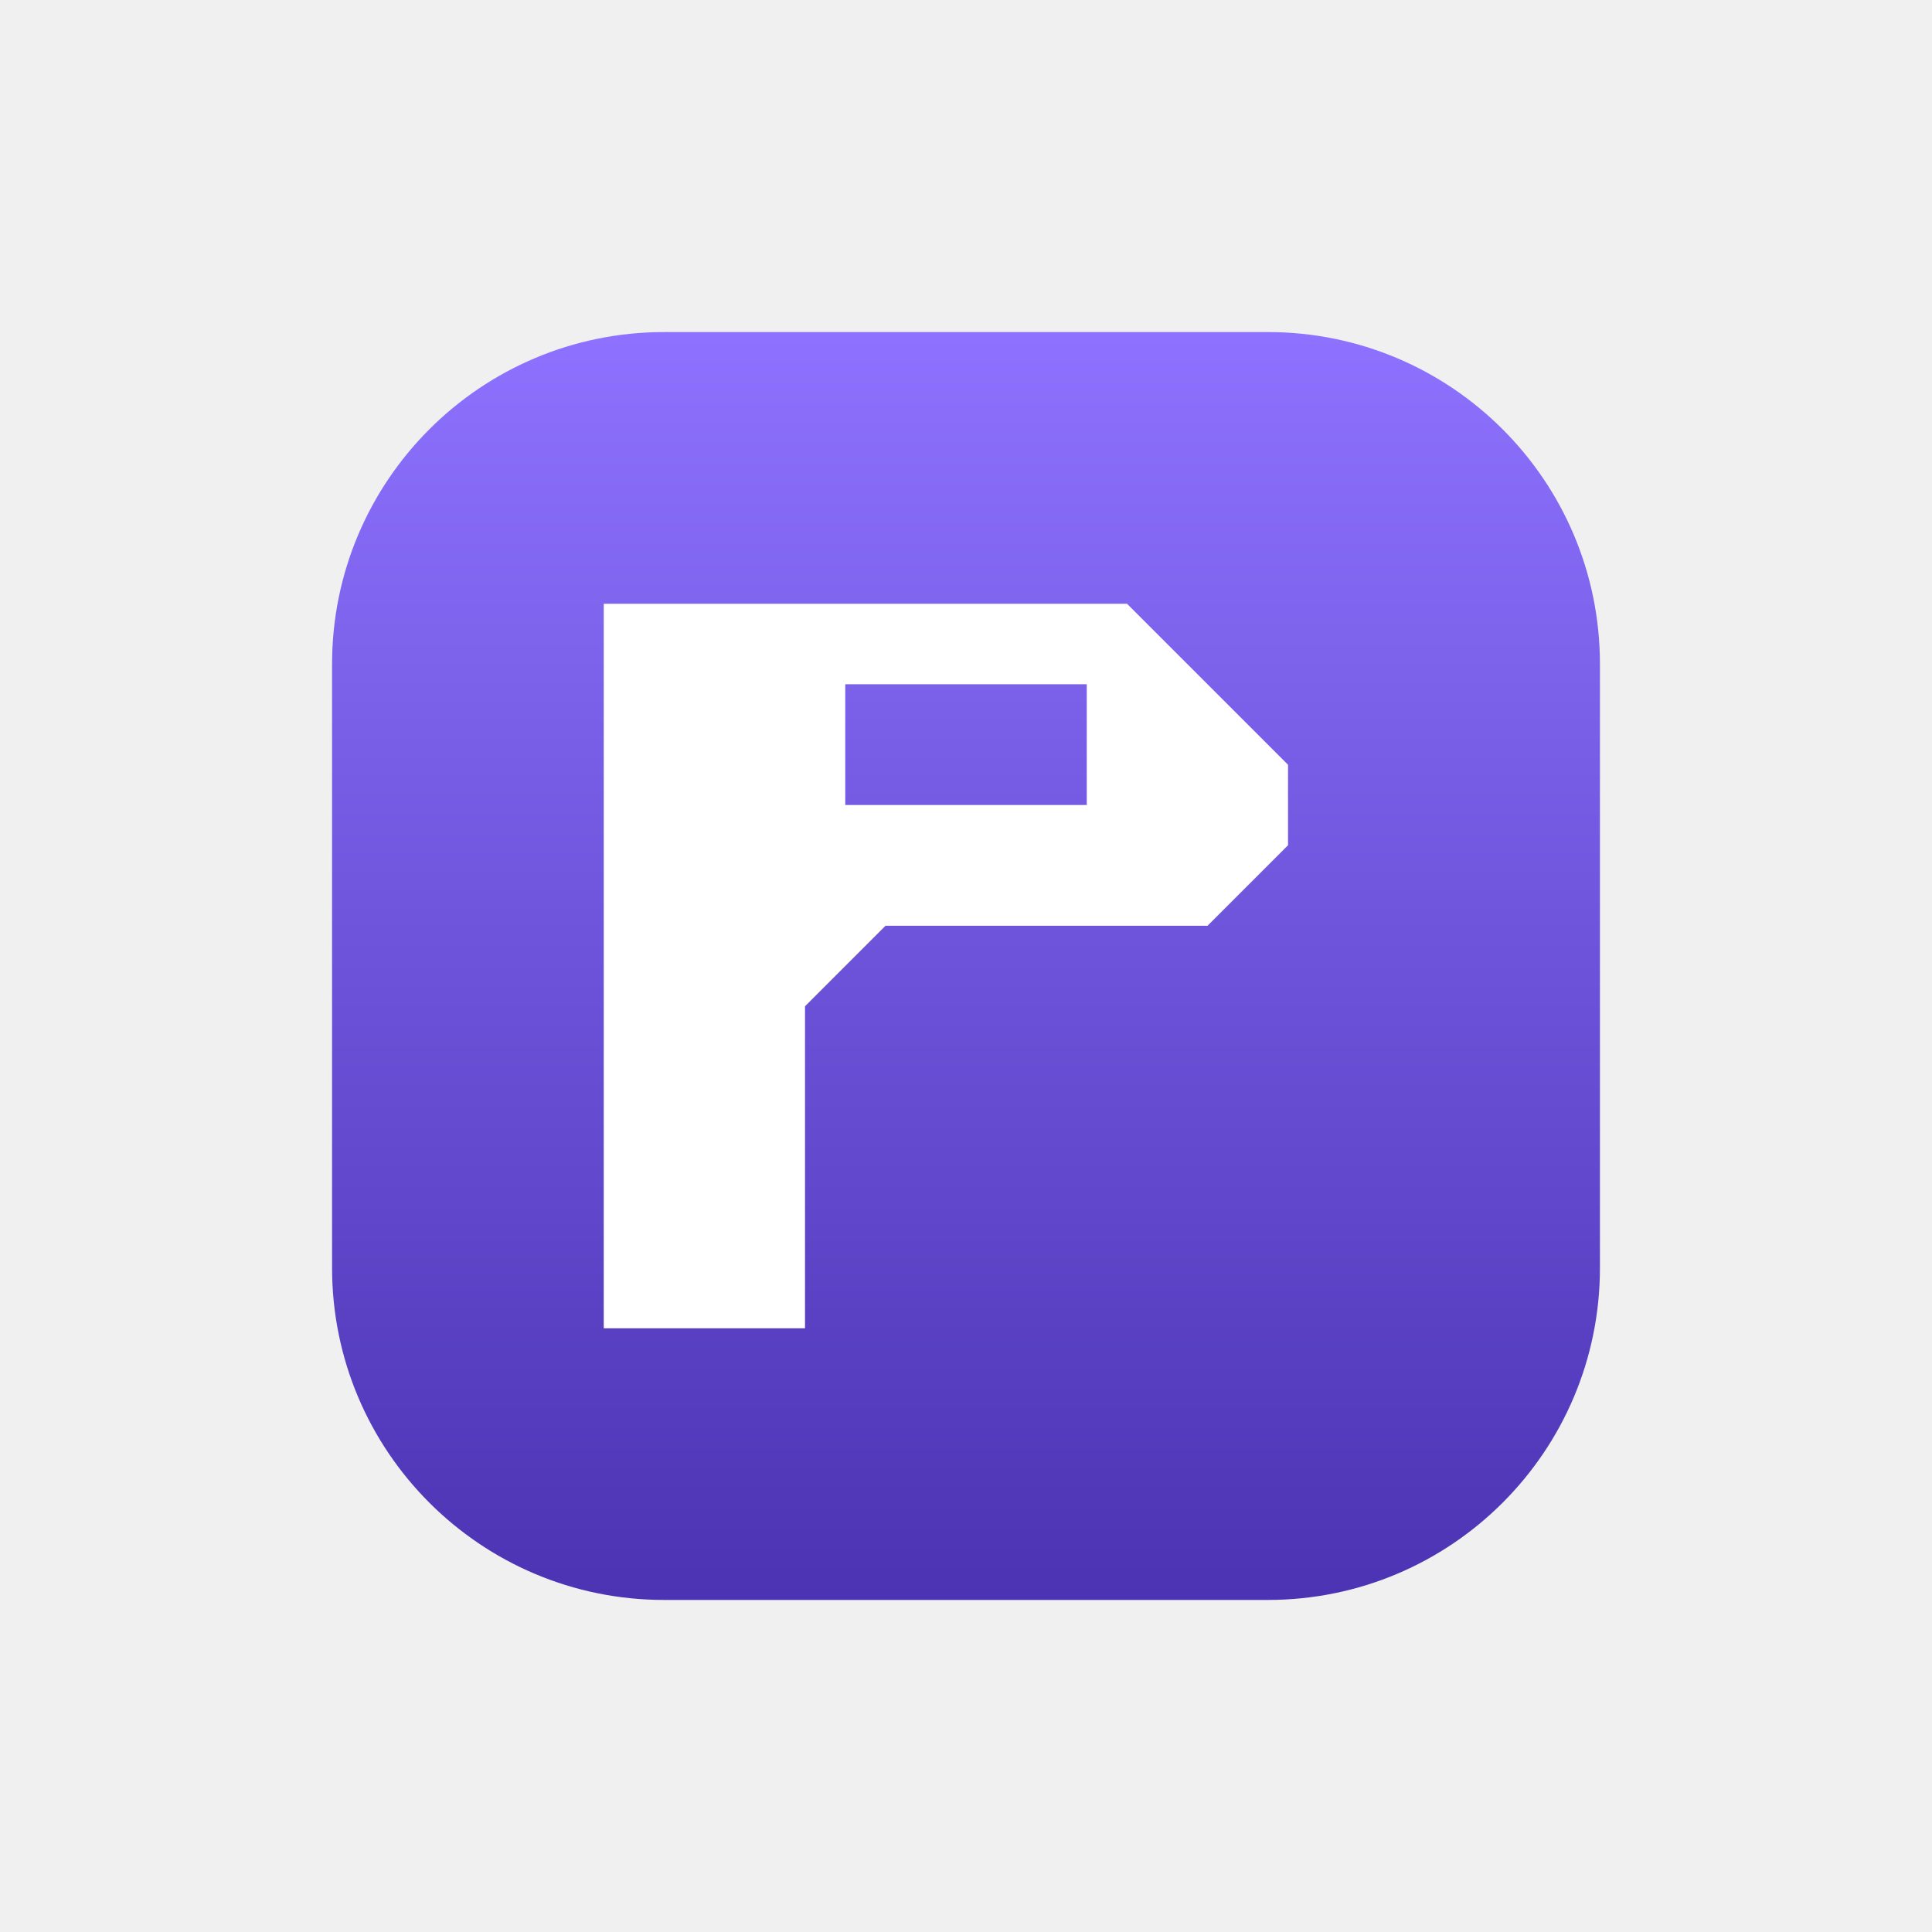
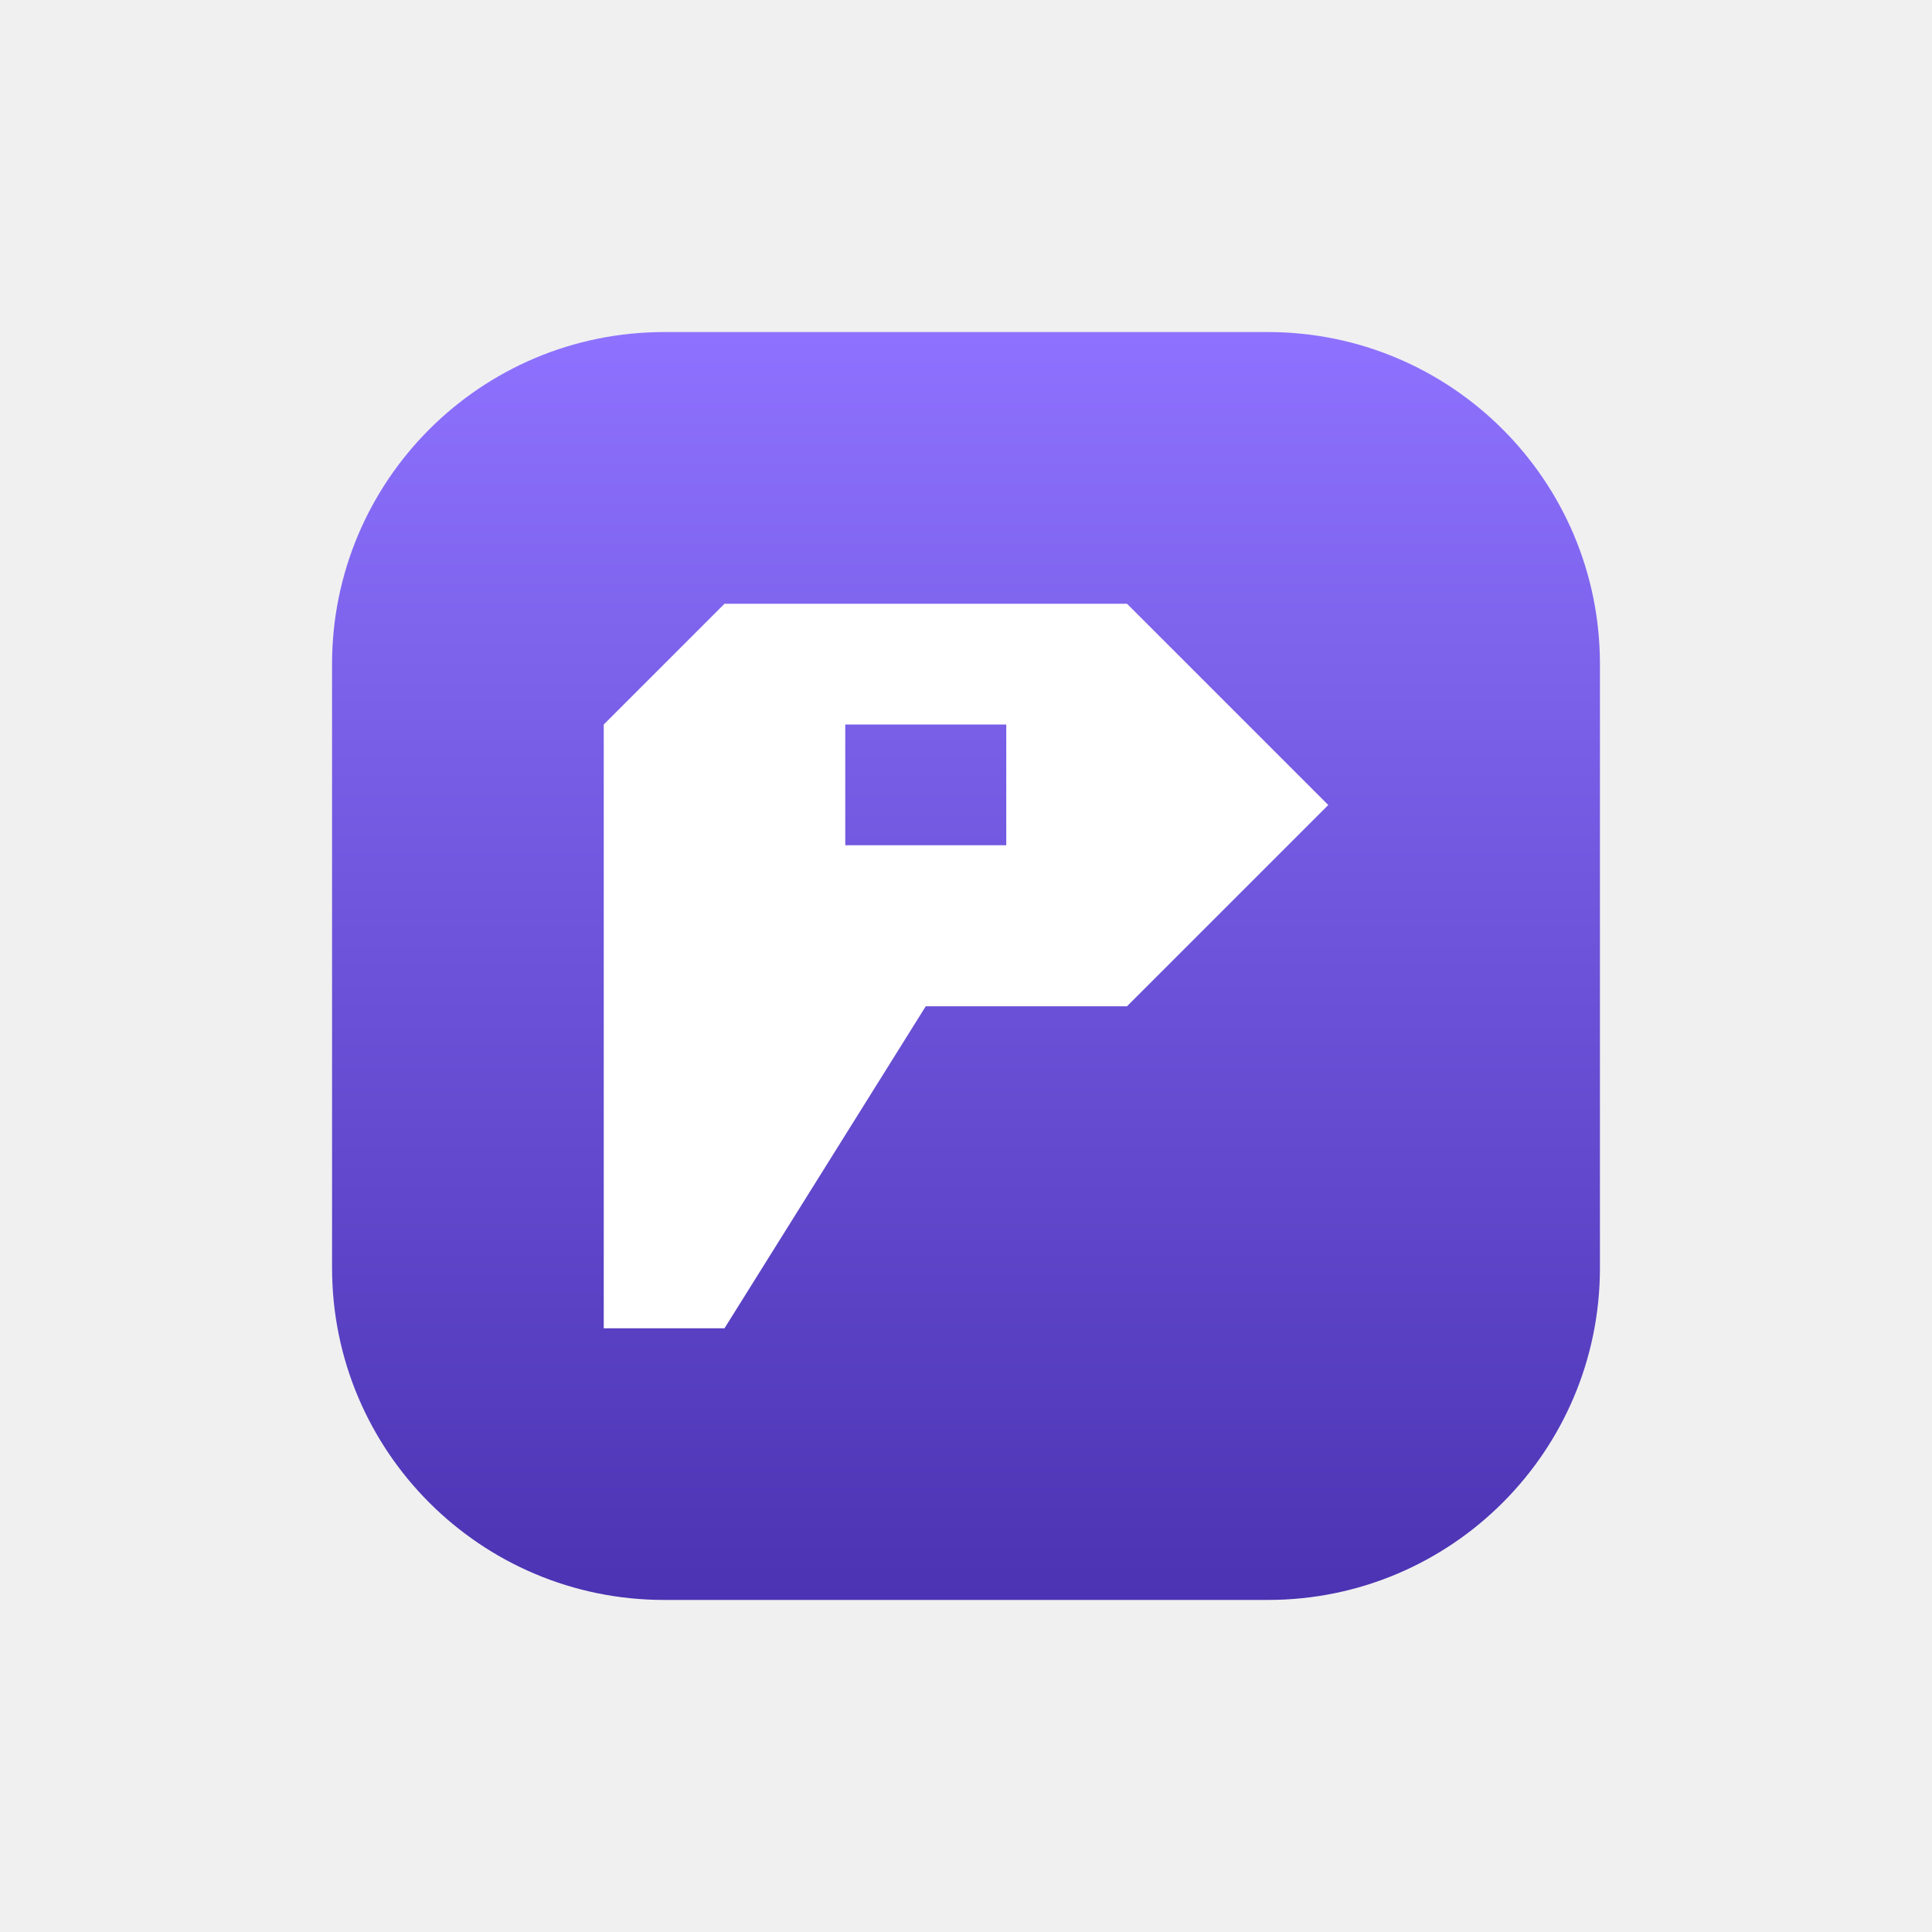
<svg xmlns="http://www.w3.org/2000/svg" viewBox="0 0 512 512" fill="none">
  <defs>
    <linearGradient id="bg" x1="0%" y1="0%" x2="0%" y2="100%">
      <stop offset="0%" stop-color="#8E72FF" />
      <stop offset="100%" stop-color="#4B33B3" />
    </linearGradient>
  </defs>
  <rect x="88" y="88" width="336" height="336" rx="88" fill="url(#bg)" />
-   <path transform="translate(128 128) scale(10.667)" fill-rule="evenodd" clip-rule="evenodd" fill="#ffffff" d="M3 3h13l4 4v2l-2 2H10l-2 2v8H3zM9 5h6v3H9z" />
+   <path transform="translate(128 128) scale(10.667)" fill-rule="evenodd" clip-rule="evenodd" fill="#ffffff" d="M6 3h10l5 5l-5 5H11l-5 8H3V6zM9 6h4v3H9z" />
</svg>
